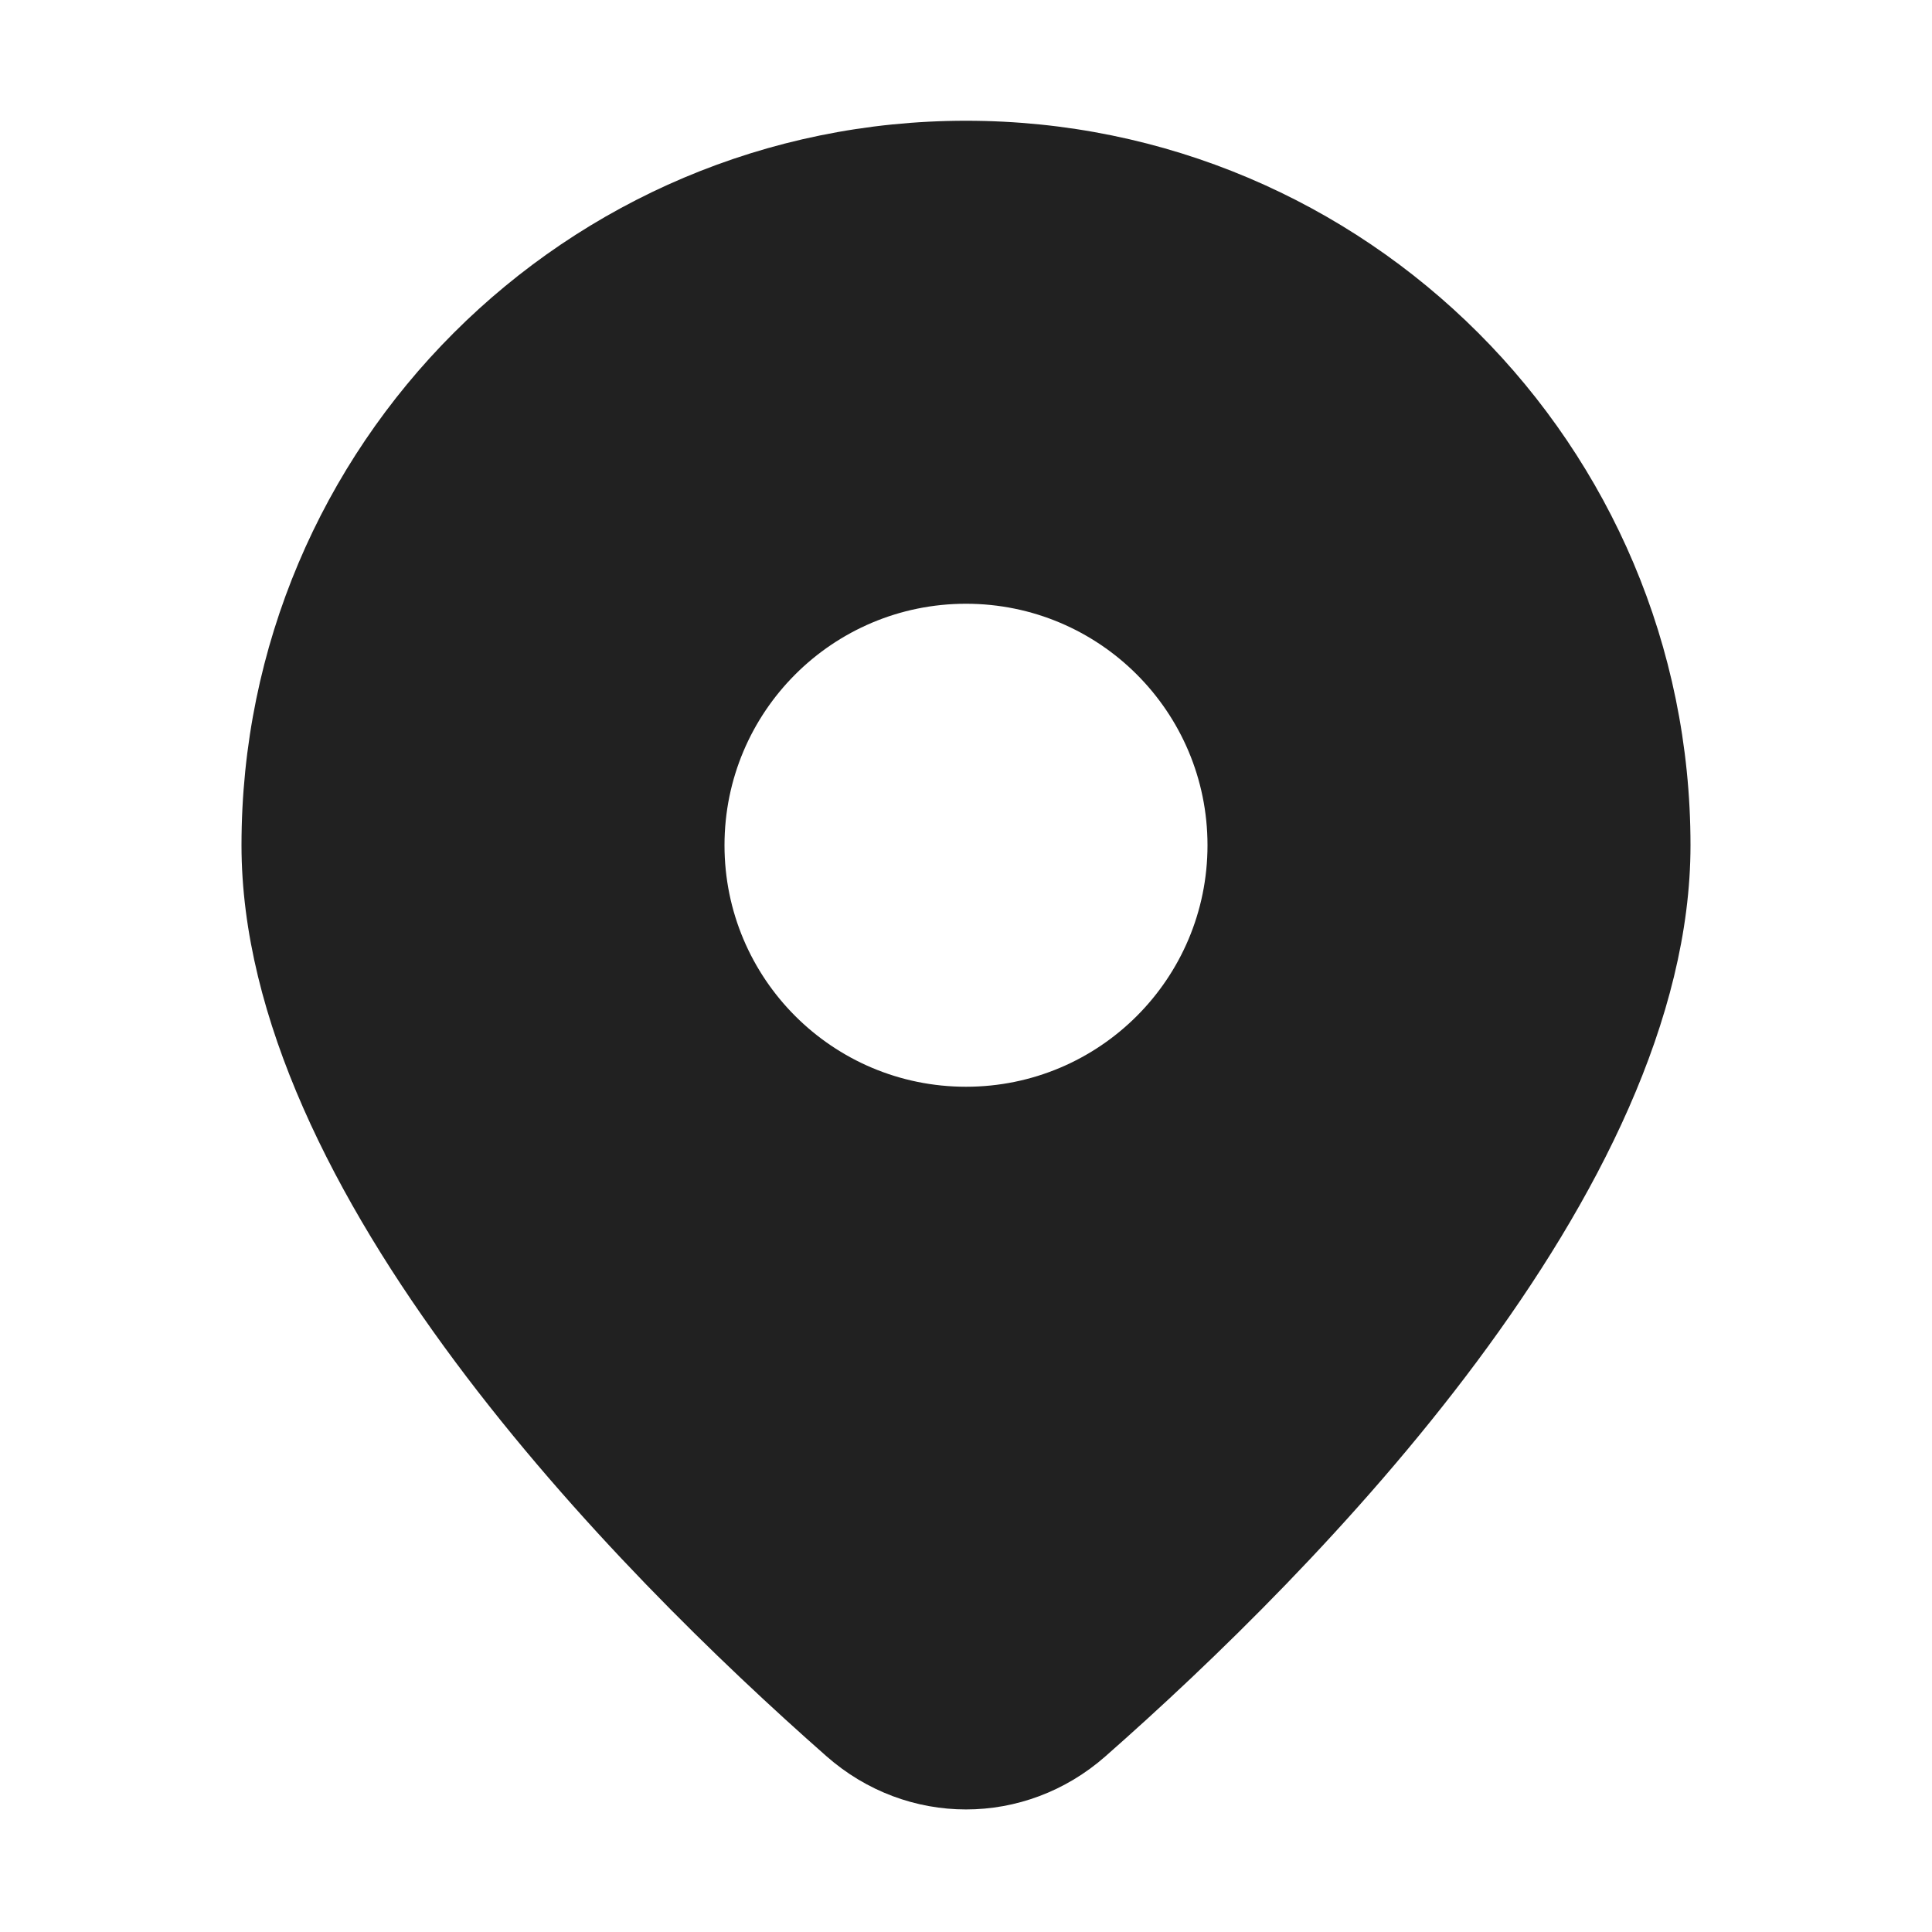
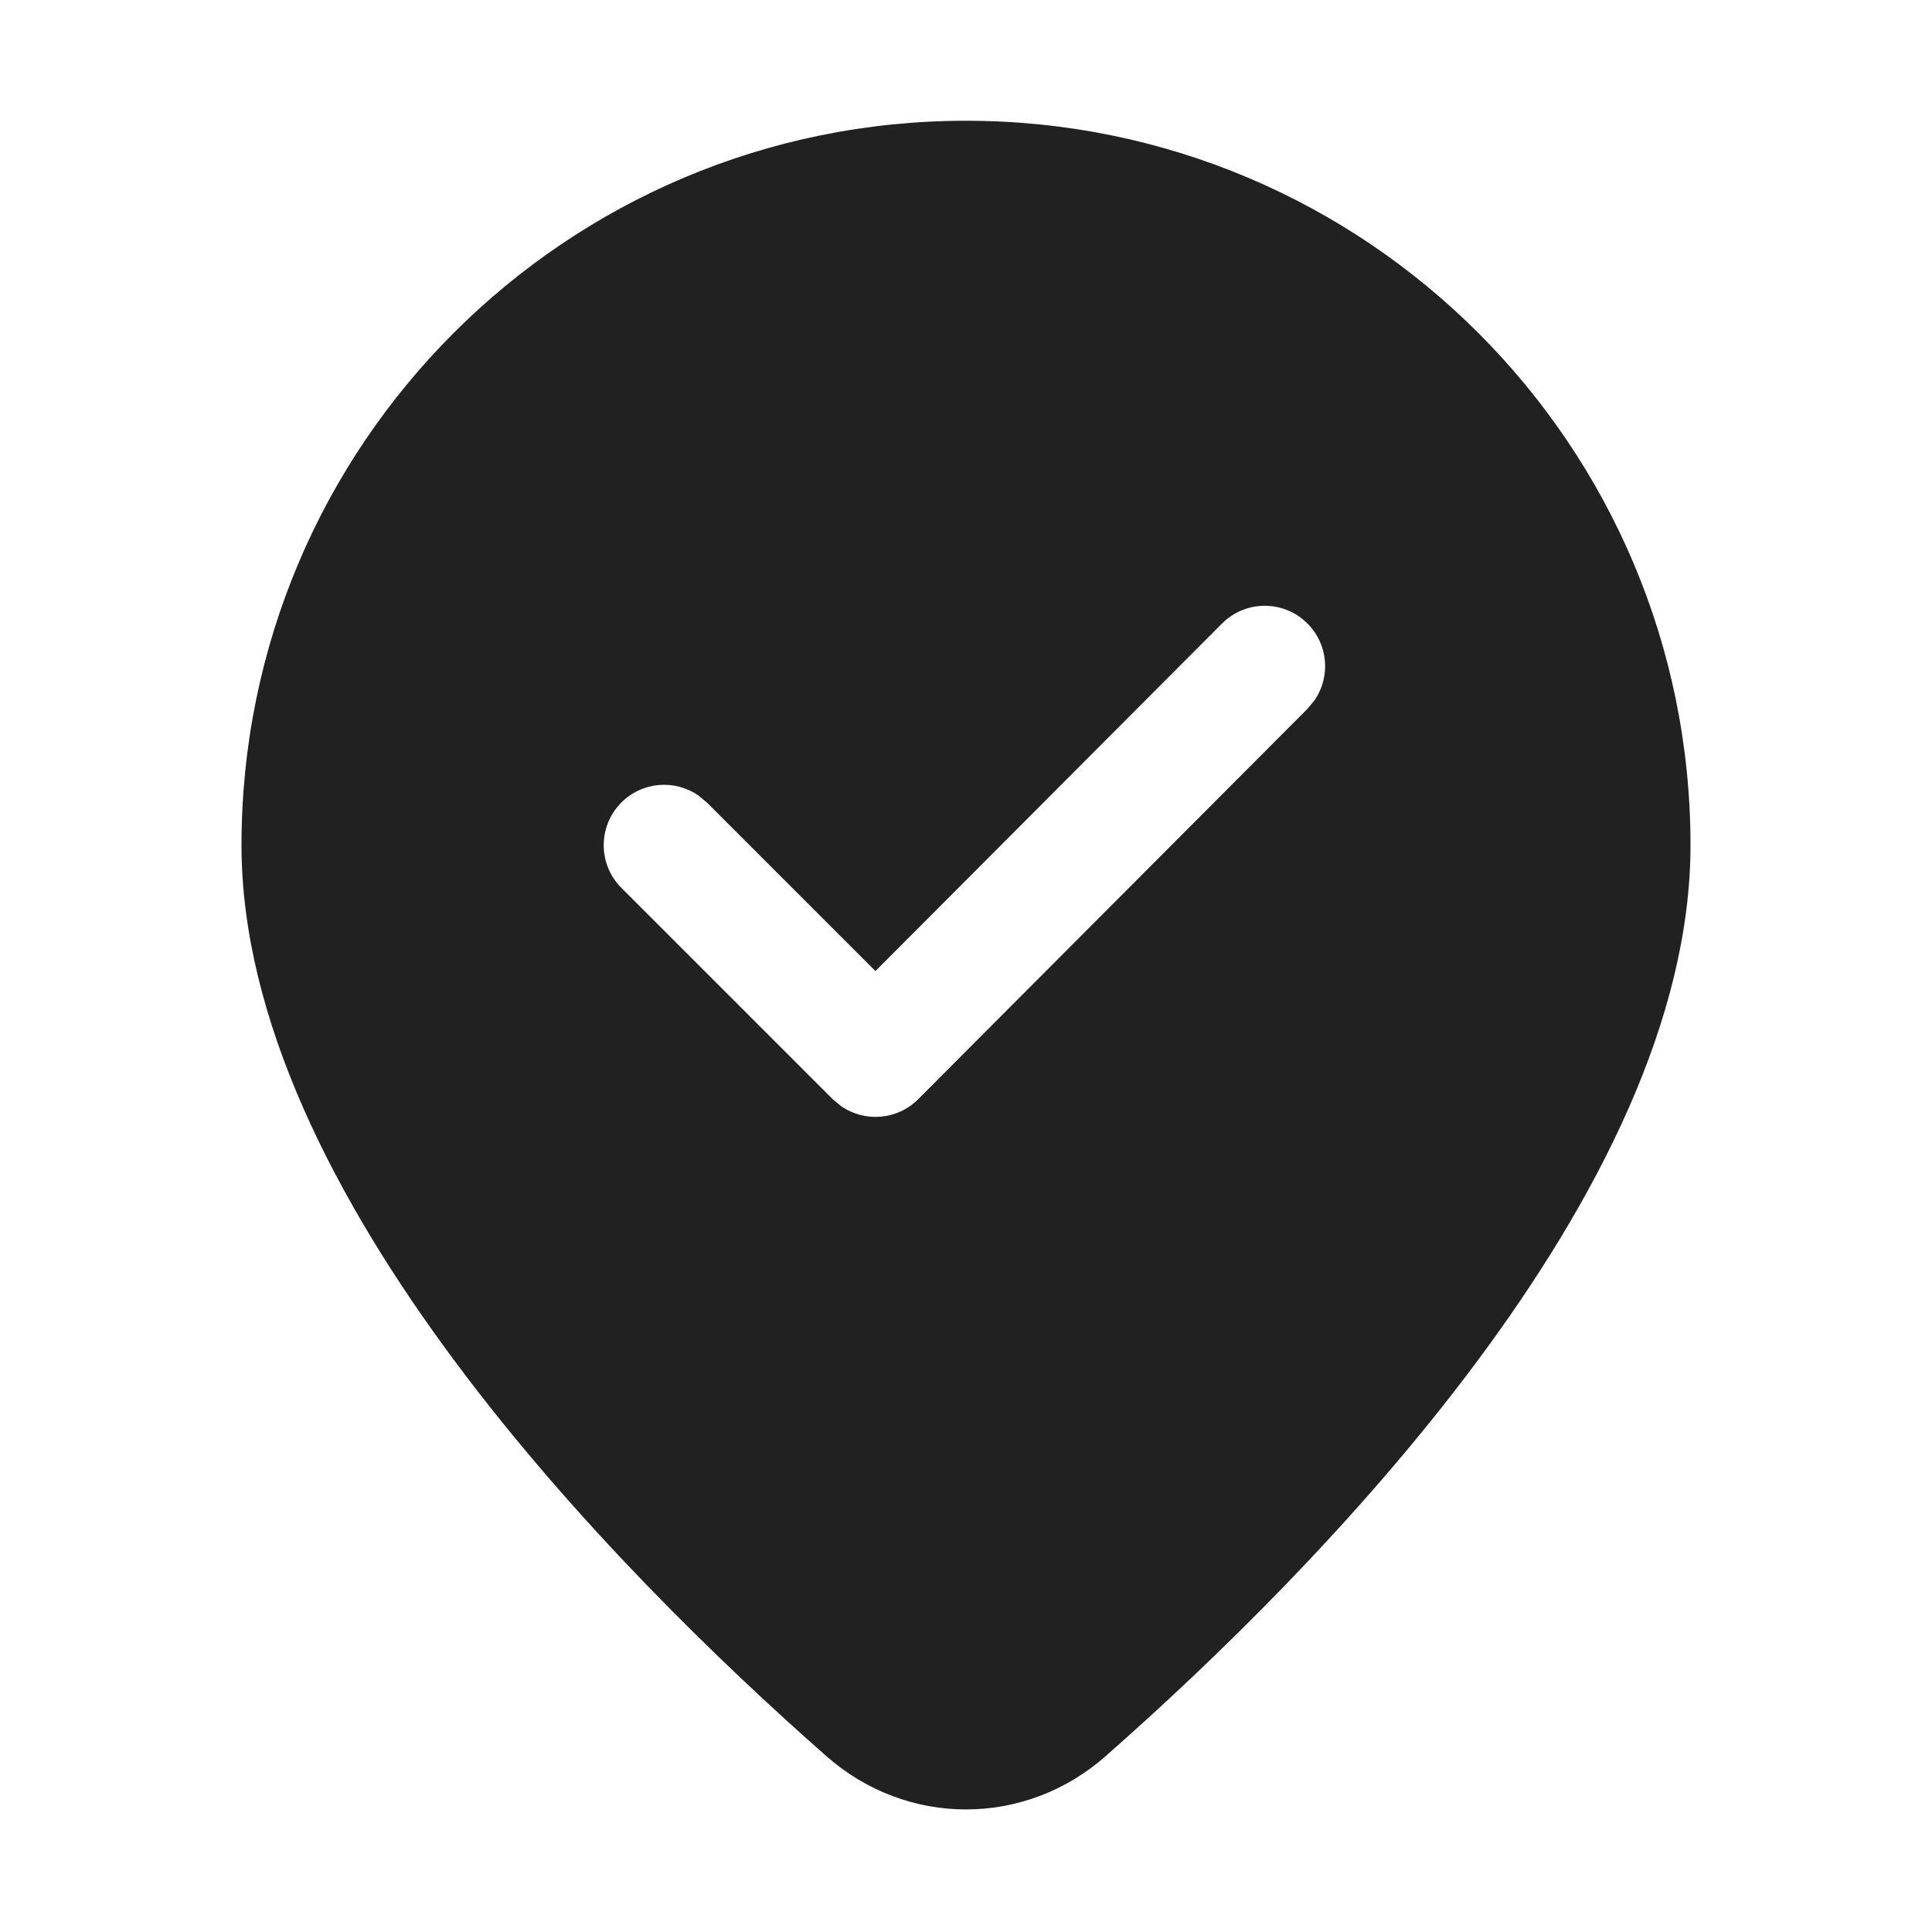
<svg xmlns="http://www.w3.org/2000/svg" width="16" height="16" viewBox="0 0 16 16" fill="none">
-   <path d="M9.156 14.544C10.899 13.01 14 9.876 14 7C14 3.686 11.314 1 8 1C4.686 1 2 3.686 2 7C2 9.876 5.101 13.01 6.844 14.544C7.511 15.132 8.489 15.132 9.156 14.544ZM6 7C6 5.895 6.895 5 8 5C9.105 5 10 5.895 10 7C10 8.105 9.105 9 8 9C6.895 9 6 8.105 6 7Z" fill="#212121" />
+   <path d="M14 7C14 9.876 10.899 13.01 9.156 14.544C8.489 15.132 7.511 15.132 6.844 14.544C5.101 13.01 2 9.876 2 7C2 3.686 4.686 1 8 1C11.314 1 14 3.686 14 7ZM10.12 5.164L7.25 8.042L5.854 6.646L5.784 6.588C5.589 6.453 5.32 6.472 5.146 6.646C4.951 6.841 4.951 7.158 5.146 7.353L6.896 9.103L6.966 9.161C7.161 9.296 7.431 9.277 7.604 9.103L10.828 5.87L10.886 5.8C11.021 5.605 11.001 5.336 10.827 5.163C10.632 4.968 10.315 4.968 10.12 5.164Z" fill="#212121" />
</svg>
